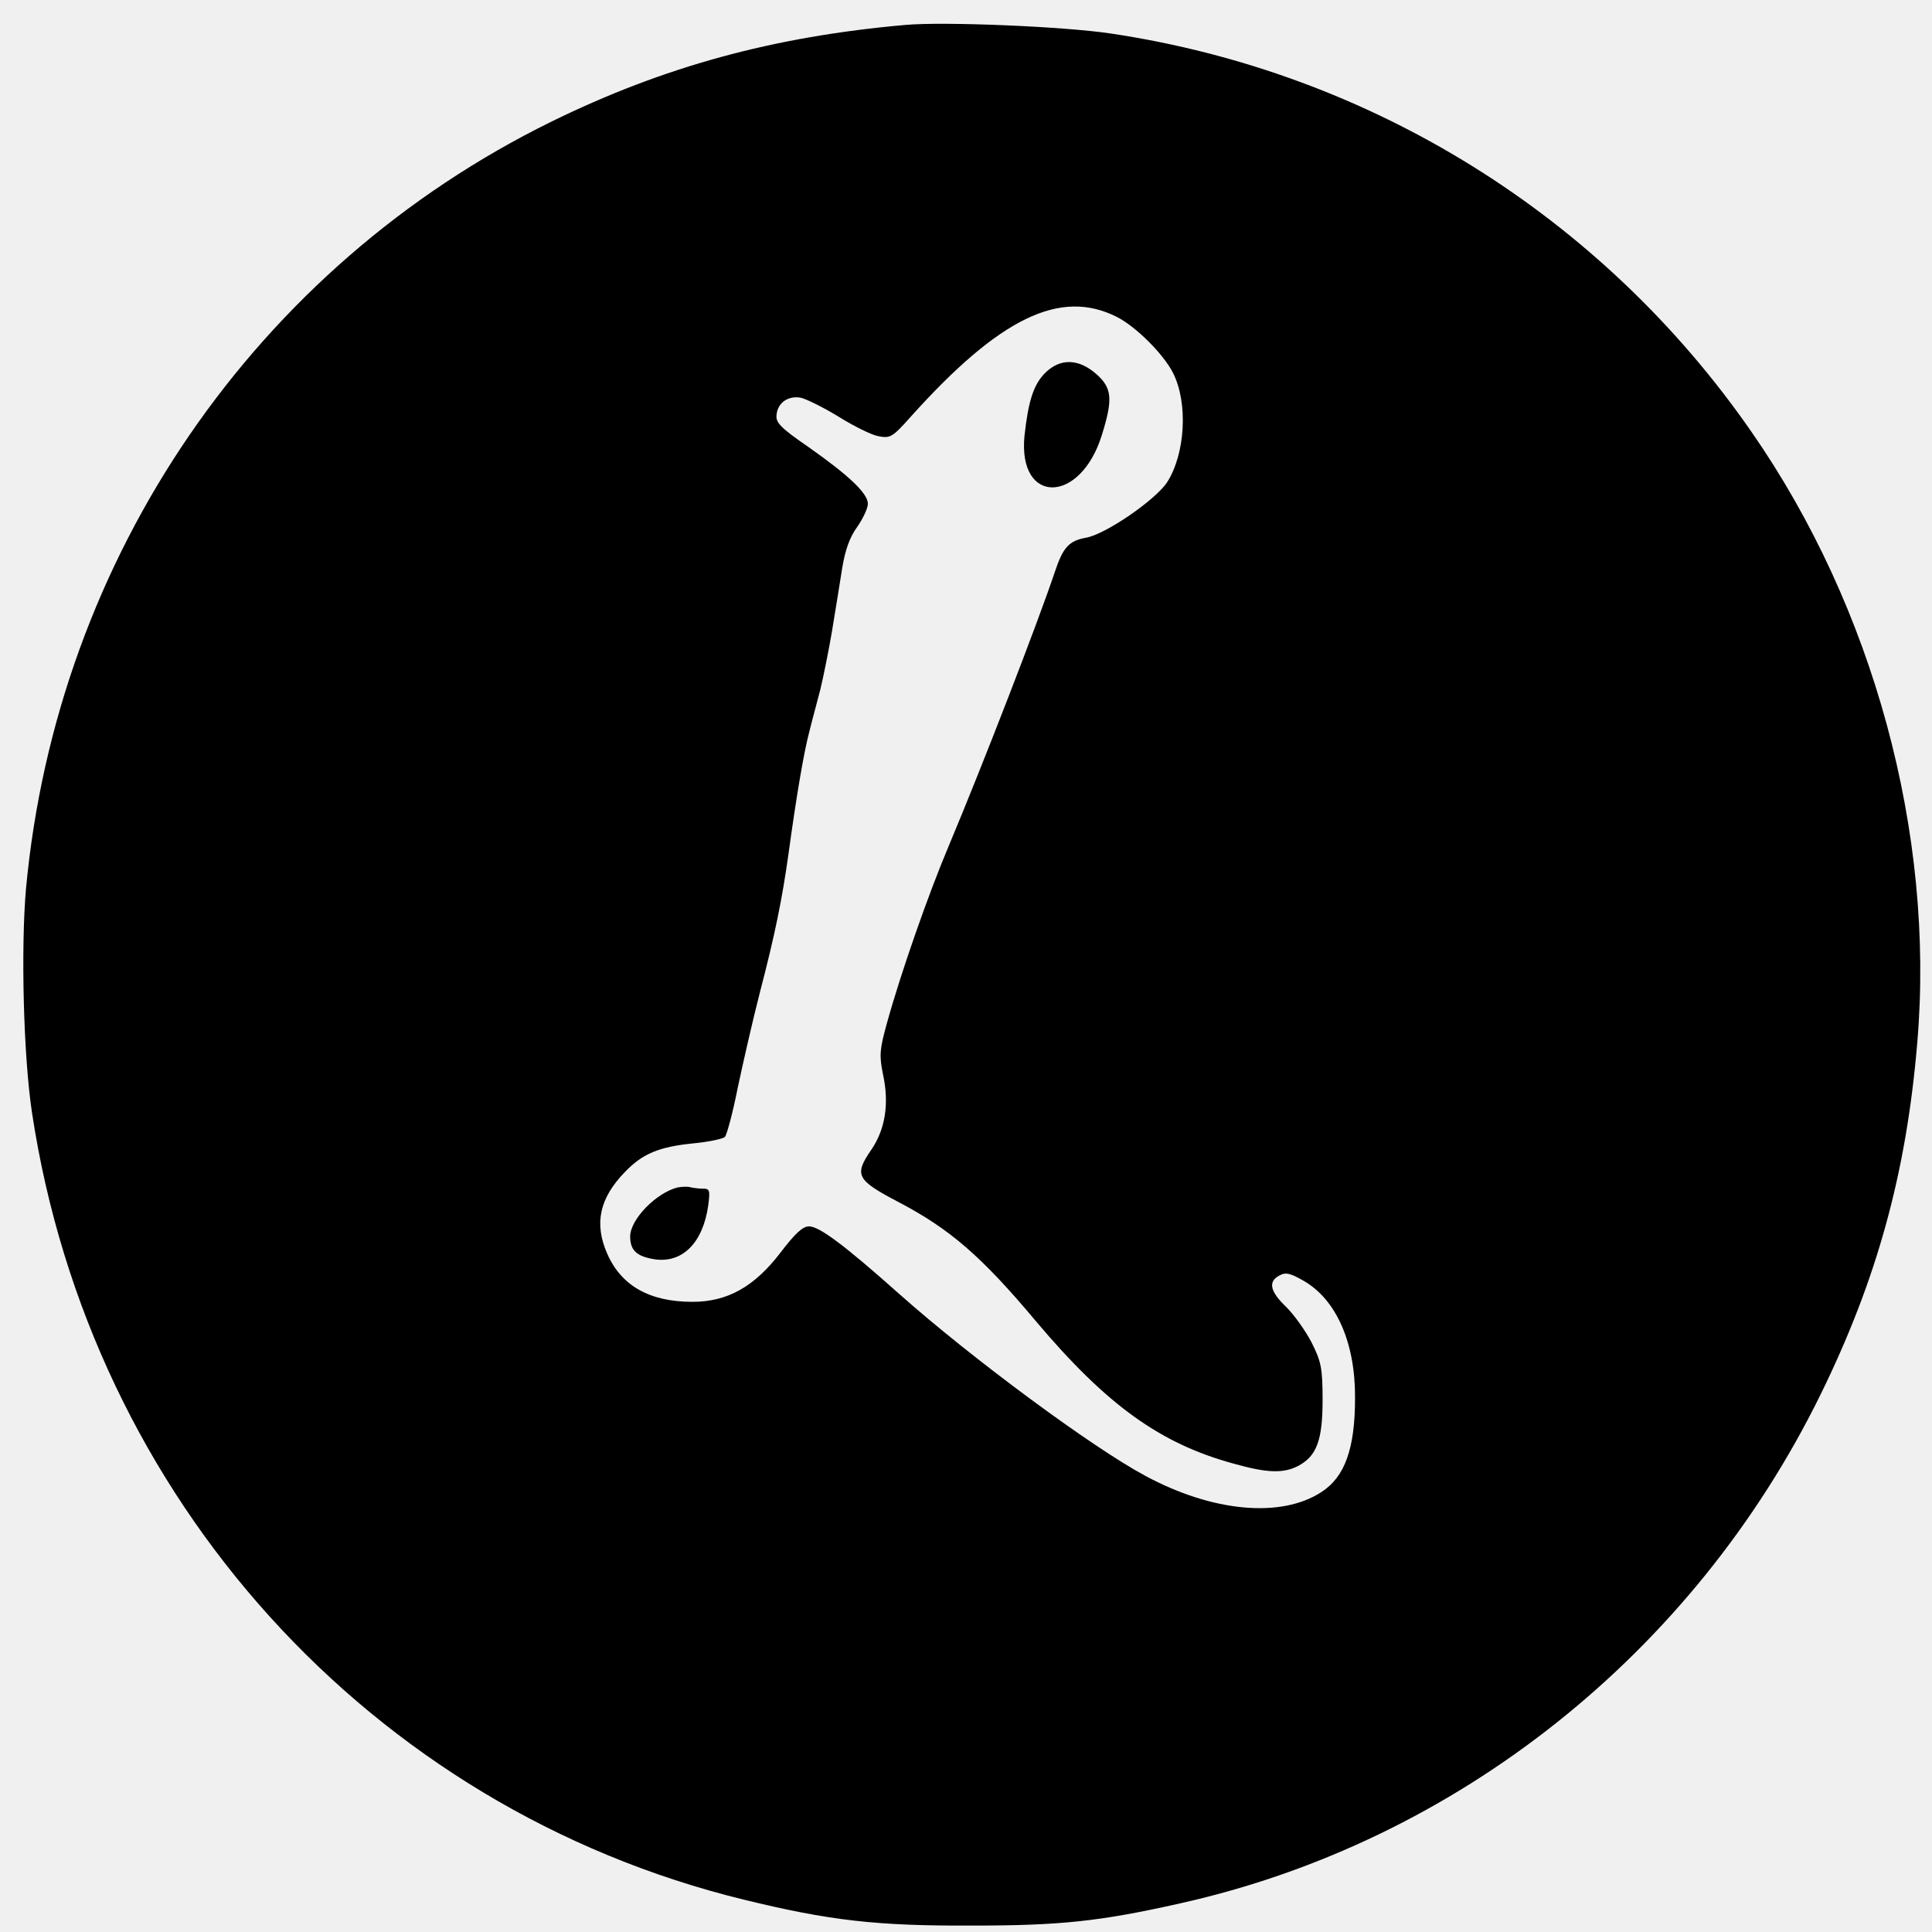
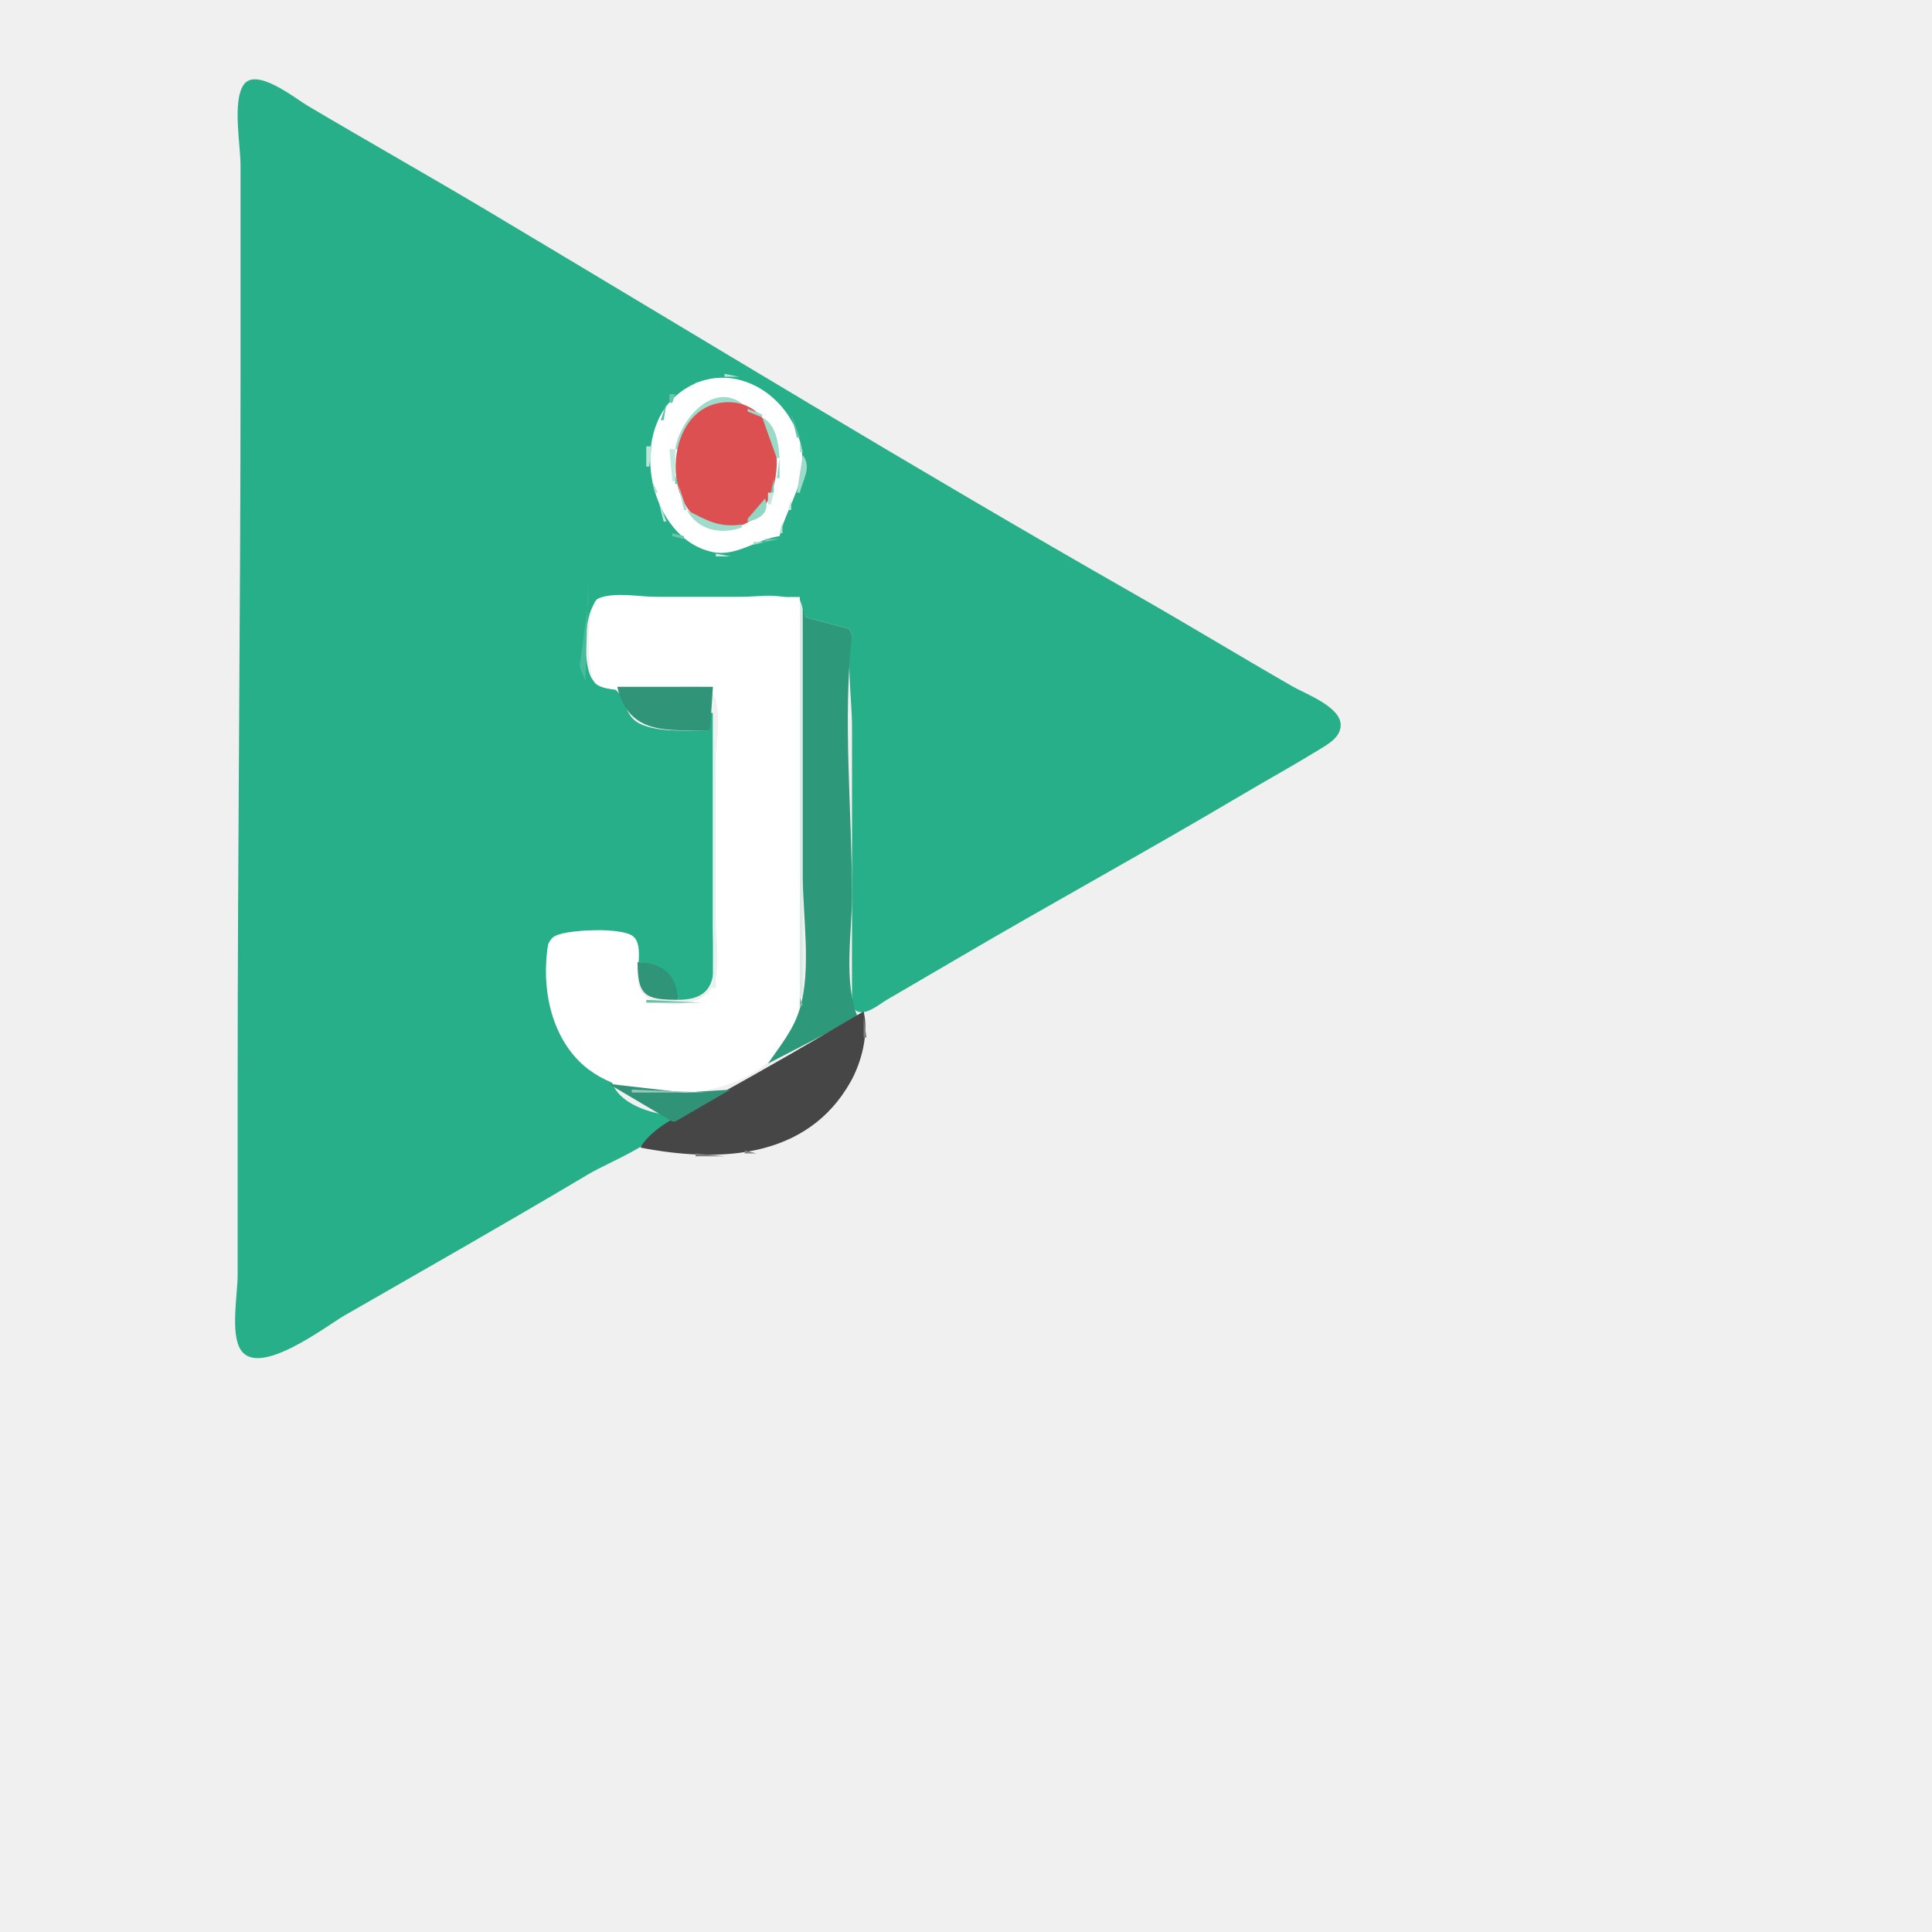
- <svg xmlns="http://www.w3.org/2000/svg" version="1.0" width="512pt" height="512pt" viewBox="0 0 512 512" preserveAspectRatio="xMidYMid meet">
-   <g transform="translate(0,512) scale(0.1,-0.1)" fill="#000000" stroke="none">
-     <path d="M2400 5054 c-352 -31 -642 -111 -938 -256 -784 -385 -1311 -1153 -1393 -2032 -14 -157 -7 -446 16 -596 155 -1022 897 -1842 1885 -2084 229 -56 353 -70 605 -69 235 0 340 11 553 59 731 163 1360 662 1697 1349 149 304 227 586 256 932 47 554 -116 1153 -439 1618 -397 573 -1009 953 -1697 1056 -125 19 -443 32 -545 23z m560 -774 c51 -26 124 -99 149 -149 40 -80 32 -214 -16 -289 -31 -47 -163 -138 -215 -147 -45 -8 -61 -26 -82 -89 -47 -140 -192 -514 -281 -726 -55 -130 -128 -339 -165 -473 -19 -69 -20 -84 -10 -134 17 -78 6 -146 -31 -200 -46 -67 -40 -80 73 -139 135 -71 219 -143 363 -315 188 -223 330 -325 525 -378 89 -25 131 -26 170 -6 49 26 65 67 65 175 0 85 -4 102 -29 152 -16 31 -46 73 -67 94 -44 42 -49 68 -18 84 16 9 29 6 65 -15 86 -50 136 -165 135 -310 0 -134 -27 -209 -89 -249 -107 -70 -289 -53 -467 43 -140 75 -461 312 -652 482 -146 130 -212 179 -239 179 -17 0 -37 -19 -76 -70 -69 -90 -140 -130 -233 -130 -114 0 -189 43 -226 128 -35 80 -20 147 47 216 47 49 91 67 182 76 41 4 78 12 83 17 5 5 21 64 34 130 14 66 40 180 59 254 40 153 59 247 76 369 20 146 40 266 55 322 7 29 21 79 29 111 8 33 22 102 31 155 9 54 21 129 27 167 8 48 20 82 40 109 15 22 28 49 28 61 0 27 -49 74 -157 150 -74 51 -88 65 -85 86 3 32 31 51 64 45 14 -3 59 -25 100 -50 40 -25 88 -49 106 -52 31 -6 37 -3 85 51 236 263 397 341 547 265z" />
-     <path d="M2770 4132 c-31 -31 -45 -75 -55 -167 -18 -183 148 -182 205 2 30 96 27 125 -15 162 -47 41 -95 42 -135 3z" />
-     <path d="M1795 1973 c-57 -15 -124 -84 -125 -129 0 -37 16 -53 63 -61 75 -12 130 43 144 143 5 40 4 44 -15 44 -11 0 -26 2 -34 4 -7 2 -22 1 -33 -1z" />
-   </g>
+ <svg xmlns="http://www.w3.org/2000/svg" width="500pt" height="500pt">
+   <path style="fill:rgba(0,0,0,0.0); stroke:none;" d="M0 0L0 500L500 500L500 0L0 0z" />
+   <path style="fill:#00ffff; stroke:none;" d="M84 27L85 28L84 27z" />
+   <path style="fill:#27af89; stroke:none;" d="M232 385C224.53 384.255 213.393 380.978 211 373C196.615 366.712 189.006 352.234 189 337C188.999 333.307 187.729 326.478 190.603 323.603C193.931 320.276 215.068 320.278 218.397 323.603C220.47 325.675 219.991 329.336 220 332C228.024 332.417 233.165 336.905 234 345C249.738 344.998 246 332.523 246 320L246 246L245 246L245 252C237.811 252 228.842 252.81 222 250.262C214.909 247.62 216.819 241.564 212.397 238.027C210.068 236.165 206.728 237.205 204.603 234.682C200.816 230.184 201.08 209.018 207.059 206.603C211.274 204.901 217.523 206 222 206L255 206C262.984 206 275.94 202.912 278 213L293 217L294 219C291.917 228.613 294 241.013 294 251L294 319C294 326.666 293.948 334.334 294.001 342C294.016 344.159 293.525 348.427 296.318 349.172C299.429 350.003 303.519 346.467 306 345.011L330 330.989C362.509 311.896 395.576 293.818 428 274.603C436.971 269.287 446.11 264.25 455 258.796C458.193 256.837 462.747 254.39 462.623 250.036C462.447 243.818 450.573 239.475 446 236.85C427.586 226.279 409.446 215.235 391 204.719C316.414 162.199 242.762 117.22 169 73.201C148.117 60.738 126.922 48.795 106 36.397C101.778 33.894 88.285 22.983 84.028 29.319C80.161 35.073 83 50.185 83 57L83 129C83 210.951 82 292.979 82 375L82 440C82 446.597 79.441 460.035 83.028 465.721C89.27 475.619 112.659 457.49 119 453.85C147.061 437.743 175.201 421.756 203 405.201C210.837 400.533 229.032 393.992 232 385z" />
+   <path style="fill:#00ffff; stroke:none;" d="M177 78L178 79L177 78M247 119L248 120L247 119z" />
+   <path style="fill:#b7e4d8; stroke:none;" d="M250 129L250 130L255 130L250 129z" />
+   <path style="fill:#8ad4bf; stroke:none;" d="M240 132L240 133L249 131L240 132z" />
+   <path style="fill:#ffffff; stroke:none;" d="M269 185C270.879 176.684 276.697 168.672 276.907 160C277.425 138.54 252.873 121.065 234.214 135.769C216.384 149.818 224.191 186.071 246.039 190.521C254.055 192.153 261.239 186.067 269 185z" />
+   <path style="fill:#afe2d3; stroke:none;" d="M233 136L237 135L233 136z" />
+   <path style="fill:#89d3bf; stroke:none;" d="M262.667 134.333L263.333 134.667L262.667 134.333z" />
+   <path style="fill:#99d9c7; stroke:none;" d="M264 135L267 137L264 135z" />
+   <path style="fill:#67c7ac; stroke:none;" d="M231 136L231 139L232 139L233 136L231 136z" />
+   <path style="fill:#9edbca; stroke:none;" d="M233 155L234 155C238.834 143.373 245.084 137.304 258 141C247.474 129.958 234.69 144.167 233 155z" />
+   <path style="fill:#dd5052; stroke:none;" d="M251 138.792C227.644 139.199 227.053 181.86 250 182.231C273.134 182.604 274.601 138.381 251 138.792z" />
+   <path style="fill:#5cc2a6; stroke:none;" d="M230 139L228 145L229 145L230 139z" />
+   <path style="fill:#89d3bf; stroke:none;" d="M271 139L273 142L271 139z" />
+   <path style="fill:#9ad9c7; stroke:none;" d="M258 141L258 142L263 144L263 143L258 141z" />
+   <path style="fill:#65c6ab; stroke:none;" d="M273 143L275 151L276 151L273 143z" />
+   <path style="fill:#9cdac8; stroke:none;" d="M263 144L268 158L269 158C268.569 152.725 267.957 146.707 263 144z" />
+   <path style="fill:#00ffff; stroke:none;" d="M293 146L294 147L293 146z" />
+   <path style="fill:#87d2bd; stroke:none;" d="M226 149L225 152L226 149z" />
+   <path style="fill:#b4e3d6; stroke:none;" d="M276 152L276 156L277 156L276 152z" />
+   <path style="fill:#b8e5d8; stroke:none;" d="M223 154L223 161L224 161L225 154L223 154z" />
+   <path style="fill:#c2e9de; stroke:none;" d="M231 155L232 166L233 166L233 155L231 155z" />
+   <path style="fill:#9edbca; stroke:none;" d="M277 157L275 170L276 170C277.055 165.332 280.211 161.312 277 157z" />
+   <path style="fill:#96d8c6; stroke:none;" d="M269 158L268 165L269 165L269 158z" />
+   <path style="fill:#00ffff; stroke:none;" d="M313 158L314 159L313 158z" />
+   <path style="fill:#00ff00; stroke:none;" d="M315 159L316 160L315 159z" />
+   <path style="fill:#69c8ad; stroke:none;" d="M233 164L233 167L234 167L233 164z" />
+   <path style="fill:#71cab1; stroke:none;" d="M267 165L266 170L267 170L267 165z" />
+   <path style="fill:#aae0d1; stroke:none;" d="M225 166L226 170L227 170L225 166z" />
+   <path style="fill:#a7dfcf; stroke:none;" d="M234 167L236 176L237 176L234 167z" />
+   <path style="fill:#c0e8dd; stroke:none;" d="M265 170L265 174L266 174L267 170L265 170z" />
+   <path style="fill:#bae6da; stroke:none;" d="M227 172L229 180L230 180L227 172z" />
+   <path style="fill:#92d6c4; stroke:none;" d="M264 172L258 179L258 180C262.336 179.115 265.779 176.742 264 172z" />
+   <path style="fill:#c5eae0; stroke:none;" d="M273 172L272 176L273 176L273 172z" />
+   <path style="fill:#9fdccb; stroke:none;" d="M237 176C240.917 183.094 248.915 184.577 256 182L256 181C248.18 182.14 243.844 179.601 237 176z" />
+   <path style="fill:#00ff00; stroke:none;" d="M82 177L83 178L82 177z" />
+   <path style="fill:#00ffff; stroke:none;" d="M82 178L83 179L82 178z" />
+   <path style="fill:#6cc8ae; stroke:none;" d="M229 180L232 184L229 180z" />
+   <path style="fill:#b2e2d5; stroke:none;" d="M270 180L269 184L270 184L270 180z" />
+   <path style="fill:#00ff00; stroke:none;" d="M352 181L353 182L352 181z" />
+   <path style="fill:#67c7ac; stroke:none;" d="M232 184L232 185L236 186L236 185L232 184z" />
+   <path style="fill:#6bc8ae; stroke:none;" d="M264 186L264 187L269 186L264 186z" />
+   <path style="fill:#a1dccc; stroke:none;" d="M260 187L260 188L264 187L260 187z" />
+   <path style="fill:#8ad4bf; stroke:none;" d="M240.667 188.333L241.333 188.667L240.667 188.333z" />
+   <path style="fill:#96d8c6; stroke:none;" d="M252 192L257 190L252 192z" />
+   <path style="fill:#70cab1; stroke:none;" d="M244 190L247 192L244 190z" />
+   <path style="fill:#cbece3; stroke:none;" d="M247 191L247 192L252 192L247 191z" />
+   <path style="fill:#00ff00; stroke:none;" d="M369 191L370 192L369 191z" />
+   <path style="fill:#00ffff; stroke:none;" d="M377 196L378 197L377 196M380 198L381 199L380 198z" />
+   <path style="fill:#ffffff; stroke:none;" d="M276 206L227 206C221.357 206 211.438 204.084 206.318 206.603C202.291 208.585 202.133 233.223 205.603 235.972C210.849 240.127 228.401 237 235 237C238.341 237 243.8 236.063 245.972 239.318C249.381 244.426 247 257.003 247 263L247 318C247 324.614 248.942 335.002 245.682 340.956C241.893 347.876 223.732 349.1 220.603 340.981C218.817 336.345 222.591 326.35 218.397 323.028C214.194 319.699 190.142 320.223 189.148 326.059C186.677 340.565 190.041 357.765 201.464 367.702C219.22 383.15 257.885 379.794 270.892 360C279.426 347.013 276 327.813 276 313L276 206z" />
+   <path style="fill:#dbece7; stroke:none;" d="M276 207L276 344L277 344L277 248C277 236.318 280.507 217.742 276 207z" />
+   <path style="fill:#49bb9b; stroke:none;" d="M203 200L202 235L200 230L203 208z" />
+   <path style="fill:#2e987a; stroke:none;" d="M277 209L277 302C277 316.149 280.041 334.386 276.022 348C273.852 355.351 269.22 360.822 265 367L296 351C290.965 339.116 294 321.787 294 309C294 279.626 290.747 248.124 294 219L293 217L278 213L277 209z" />
+   <path style="fill:#2f9478; stroke:none;" d="M213 237C216.975 253.632 229.957 252 245 252L246 237L213 237z" />
+   <path style="fill:#e0f3ee; stroke:none;" d="M246 238L246 341L247 341L247 269L246 238z" />
+   <path style="fill:#00ffff; stroke:none;" d="M458 256L459 257L458 256M398 291L399 292L398 291M391 295L392 296L391 295M389 296L390 297L389 296M387 297L388 298L387 297M385 298L386 299L385 298z" />
+   <path style="fill:#2f9478; stroke:none;" d="M220 332C220 343.646 222.685 345 234 345C233.547 336.279 228.516 332.2 220 332z" />
+   <path style="fill:#00ffff; stroke:none;" d="M323 334L324 335L323 334z" />
+   <path style="fill:#83bcac; stroke:none;" d="M276 344L276 347L277 347L276 344z" />
+   <path style="fill:#71c0aa; stroke:none;" d="M223 345L223 346L242 346L223 345z" />
+   <path style="fill:#7cb8a7; stroke:none;" d="M275.333 349.667L275.667 350.333L275.333 349.667z" />
+   <path style="fill:#464646; stroke:none;" d="M298 349C280.857 359.101 263.452 369.252 246 378.769C238.396 382.916 225.239 388.272 221 396C248.274 401.289 278.571 399.893 293.529 373.246C297.314 366.504 299.84 356.661 298 349z" />
+   <path style="fill:#808080; stroke:none;" d="M298 351L298 358L299 358L298 351M293.333 372.667L293.667 373.333L293.333 372.667z" />
+   <path style="fill:#309276; stroke:none;" d="M210 374L232 387L233 387L252 376L236 377L210 374z" />
+   <path style="fill:#7ea298; stroke:none;" d="M252.667 374.333L253.333 374.667L252.667 374.333z" />
+   <path style="fill:#b6dad0; stroke:none;" d="M216.667 375.333L217.333 375.667L216.667 375.333z" />
+   <path style="fill:#81b9aa; stroke:none;" d="M248.667 375.333L249.333 375.667L248.667 375.333z" />
+   <path style="fill:#98c8ba; stroke:none;" d="M218 376L218 377L245 377L218 376z" />
+   <path style="fill:#808080; stroke:none;" d="M290.333 377.667L290.667 378.333L290.333 377.667M257 397L257 398L261 398L257 397M240 398L240 399L250 399L240 398z" />
+   <path style="fill:#00ffff; stroke:none;" d="M205 403L206 404L205 403M193 410L194 411L193 410M181 417L182 418L181 417M169 424L170 425L169 424M157 431L158 432L157 431z" />
+   <path style="fill:#00ff00; stroke:none;" d="M145 438L146 439L145 438z" />
+   <path style="fill:#00ffff; stroke:none;" d="M138 442L139 443L138 442M131 446L132 447L131 446z" />
+   <path style="fill:#00ff00; stroke:none;" d="M126 449L127 450L126 449z" />
+   <path style="fill:#00ffff; stroke:none;" d="M124 450L125 451L124 450z" />
+   <path style="fill:#00ff00; stroke:none;" d="M117 454L118 455L117 454z" />
+   <path style="fill:#00ffff; stroke:none;" d="M82 466L83 467L82 466M86 468L87 469L86 468z" />
</svg>
